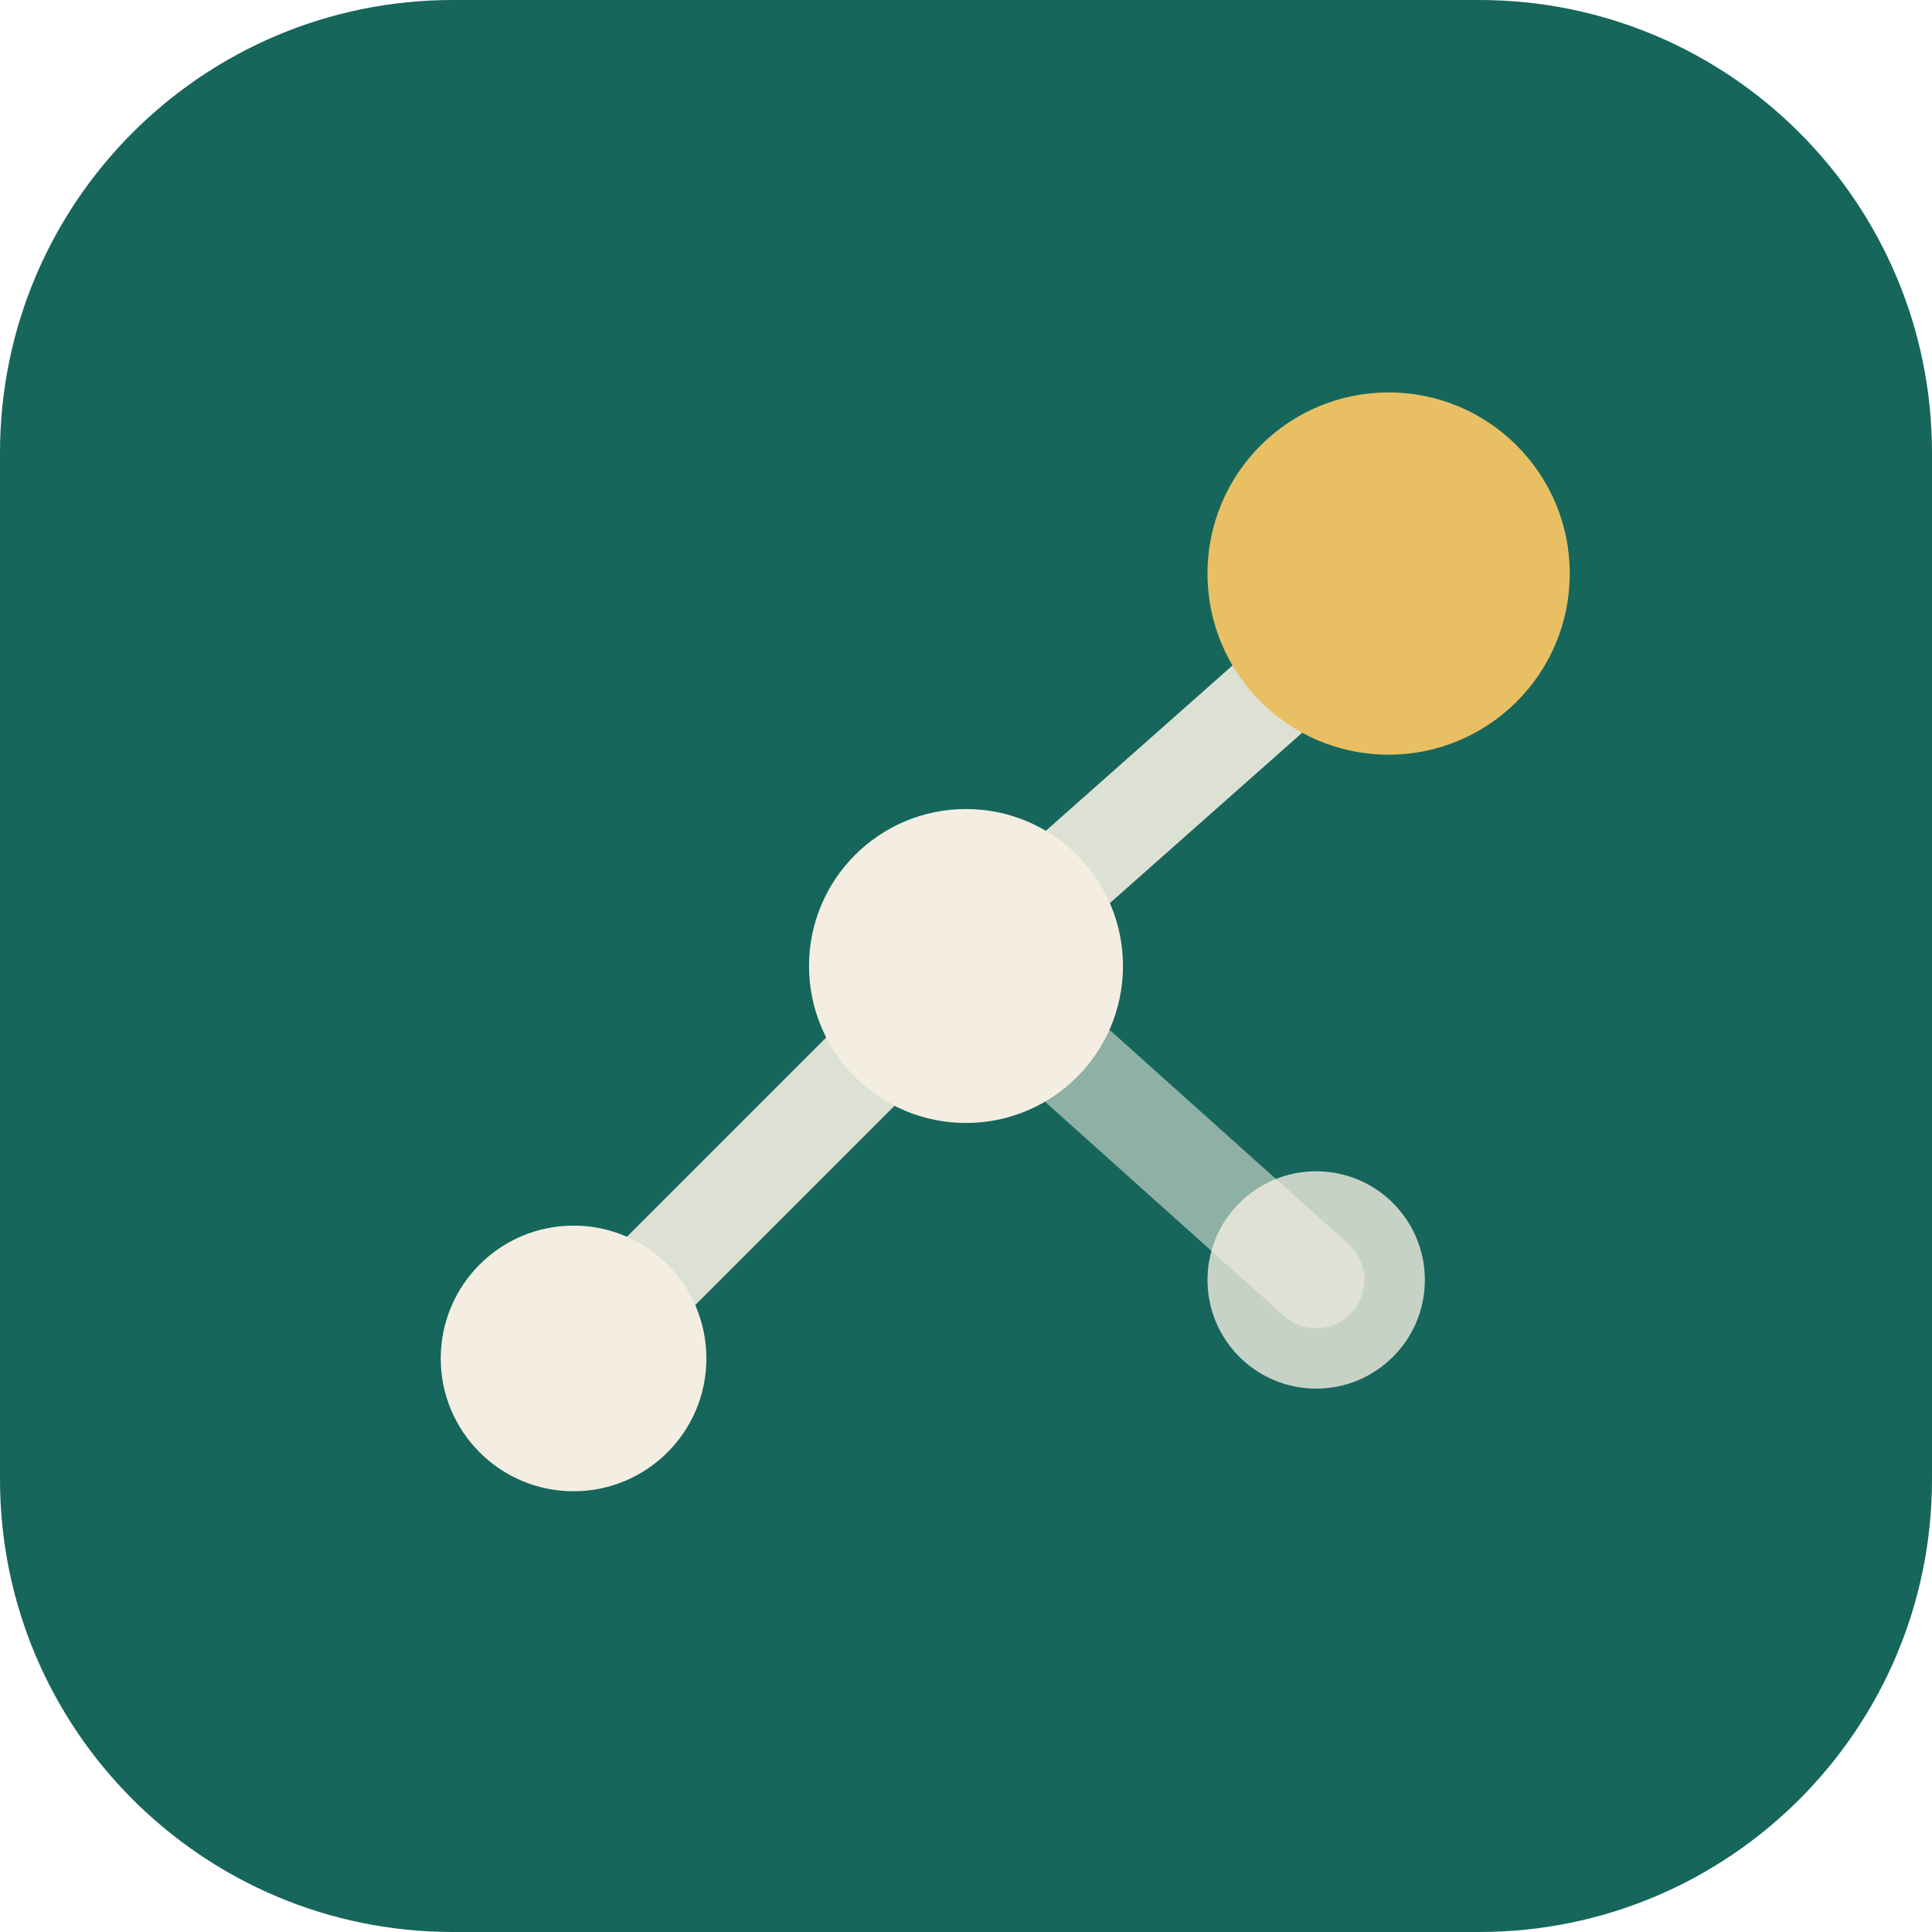
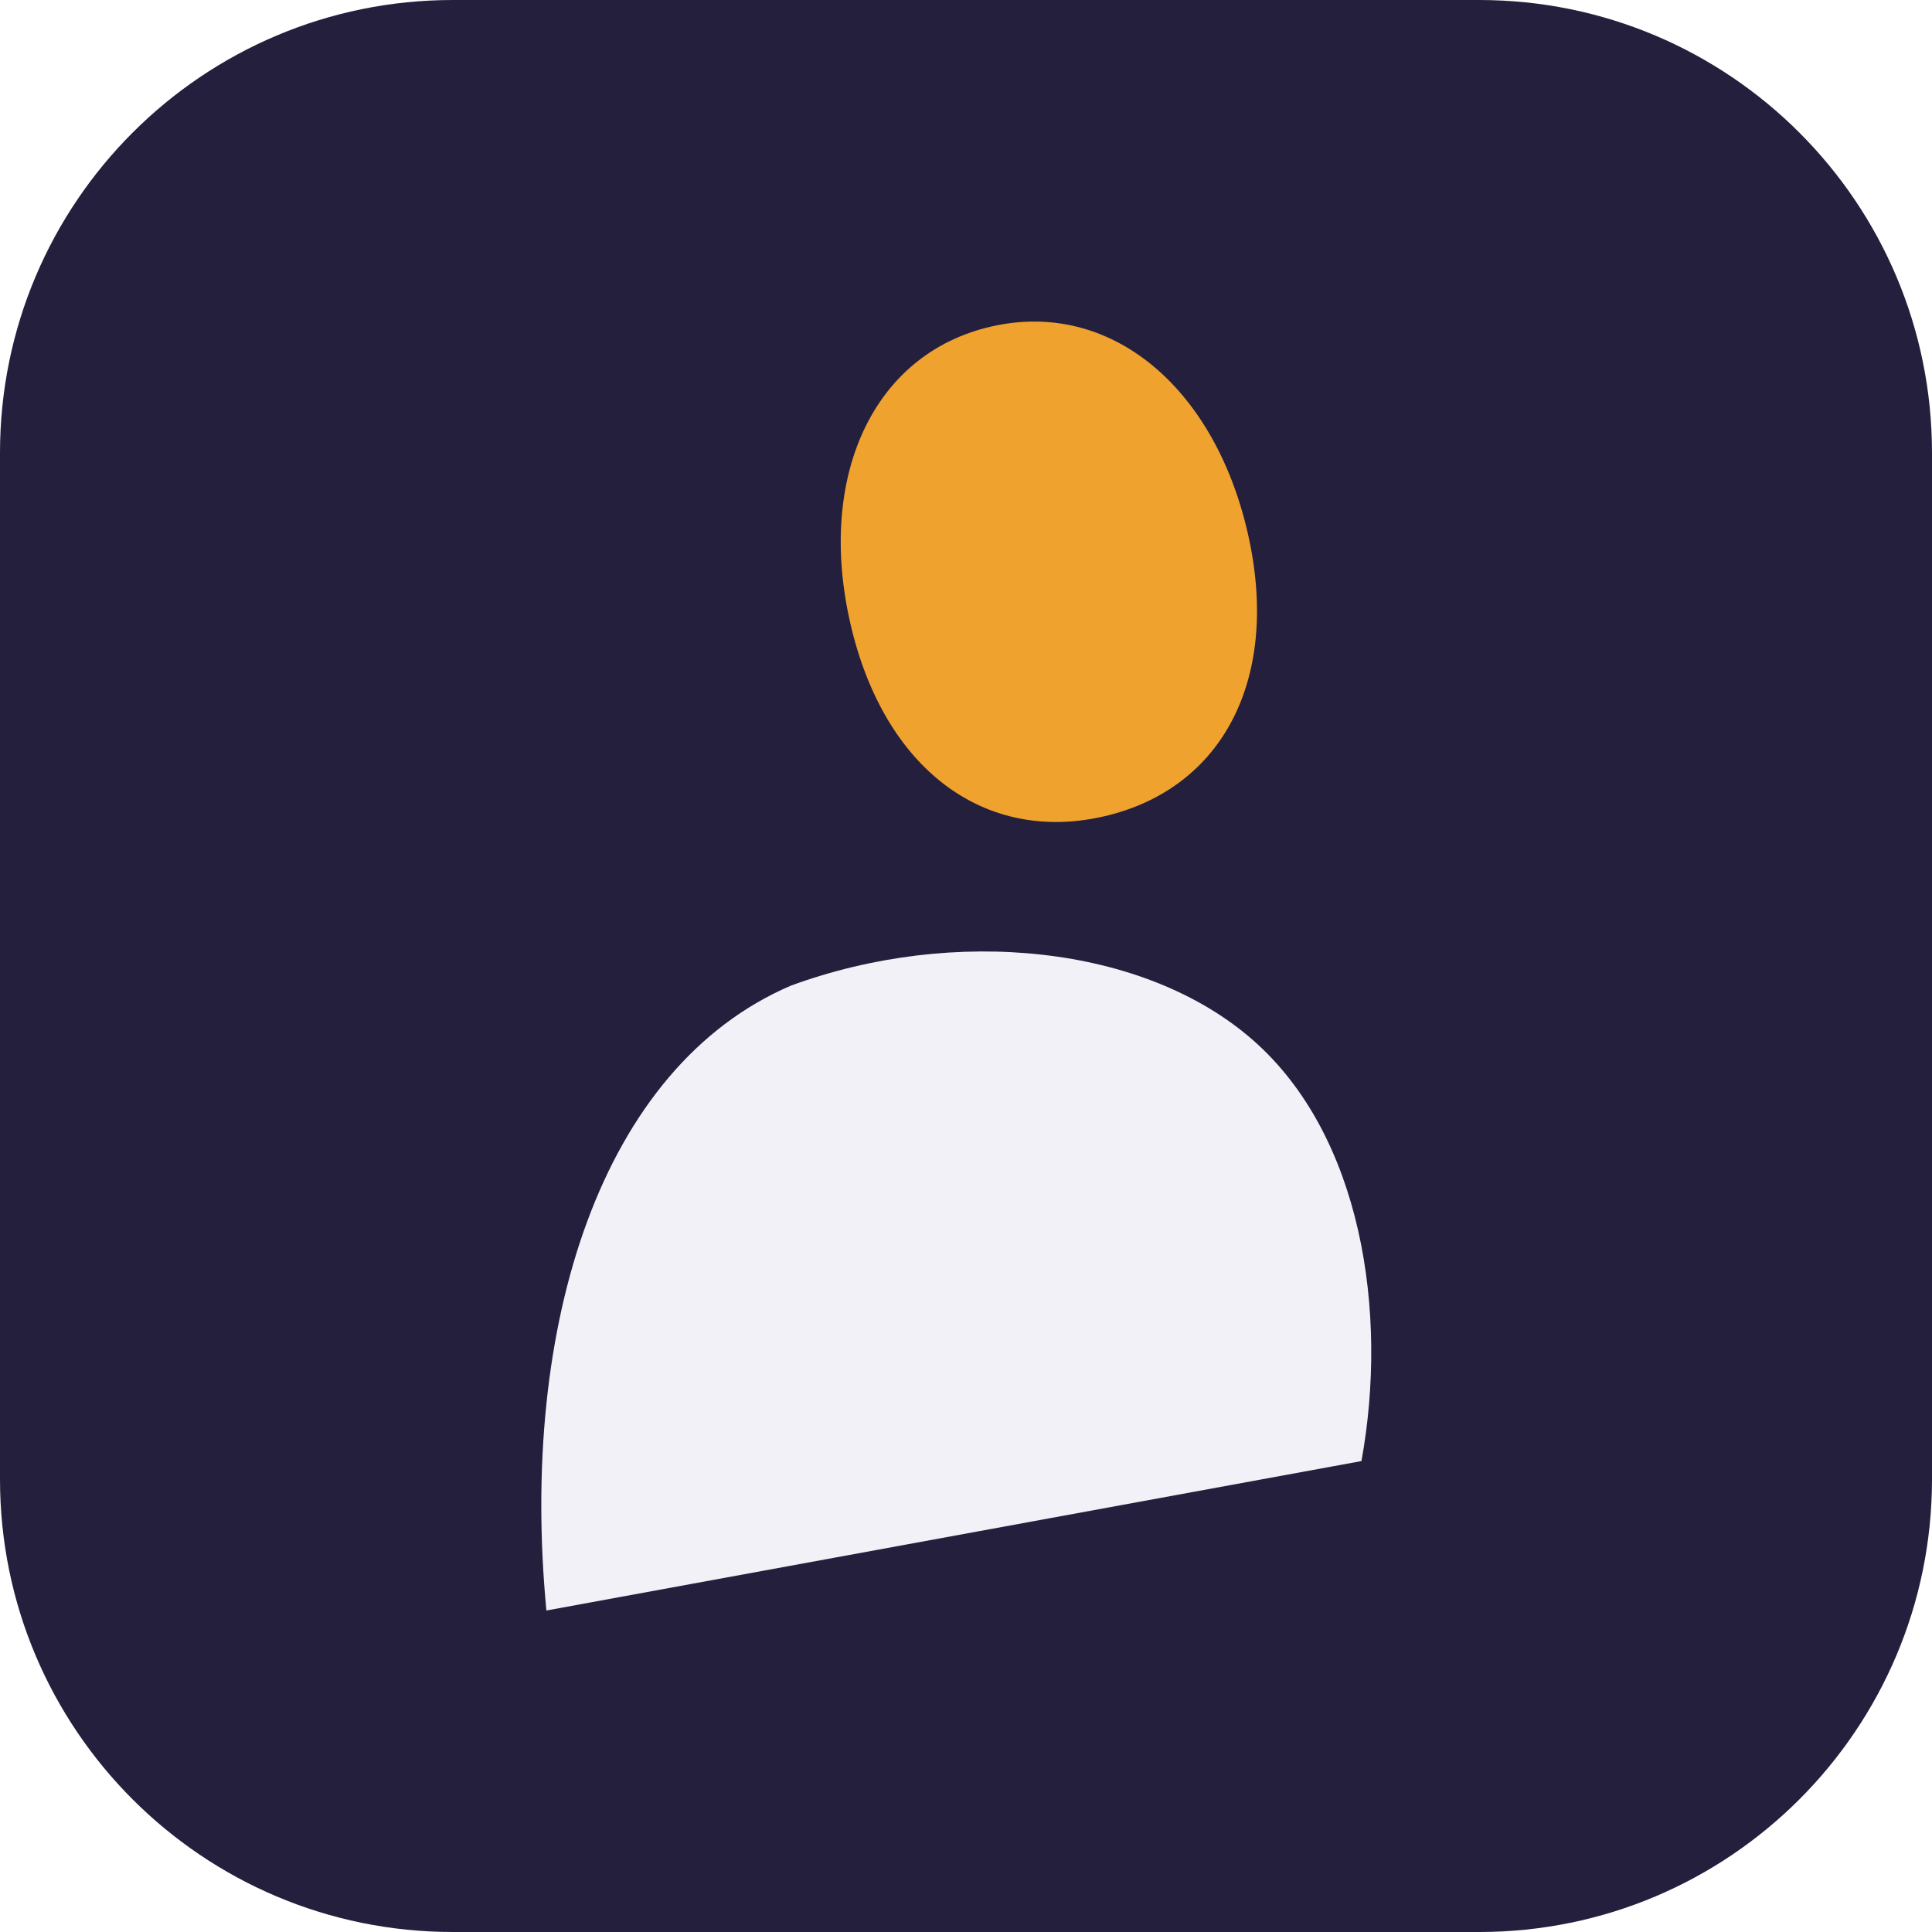
- <svg xmlns="http://www.w3.org/2000/svg" viewBox="0 0 32 32" fill="none">
-   <rect width="32" height="32" rx="7.5" fill="#16665c" />
-   <path d="M9.5 22.5 16 16l7-6.2" stroke="#f3eee1" stroke-width="1.6" stroke-linecap="round" stroke-linejoin="round" opacity="0.9" />
-   <path d="M16 16l5.8 5.2" stroke="#f3eee1" stroke-width="1.6" stroke-linecap="round" opacity="0.55" />
-   <circle cx="9.5" cy="22.5" r="2.2" fill="#f3eee1" />
-   <circle cx="16" cy="16" r="2.6" fill="#f3eee1" />
-   <circle cx="21.8" cy="21.2" r="1.8" fill="#f3eee1" opacity="0.8" />
-   <circle cx="23" cy="9.5" r="3" fill="#e8c063" />
+ <svg xmlns="http://www.w3.org/2000/svg" viewBox="0 0 32 32">
+   <rect width="32" height="32" rx="7.5" fill="#241f3d" />
+   <g transform="translate(0.5 1.7) scale(0.45)">
+     <path d="M37.5 8 C42 8 45 12 45 17.5 C45 23 42 26.5 37.5 26.5 C33 26.5 30 23 30 17.5 C30 12 33 8 37.5 8 Z" fill="#f0a22f" transform="rotate(-13 37.5 17.5)" />
+     <path d="M19 55.5 C18 45 21 35.5 28 32.5 C34 30.3 41 31 45 34.5 C49 38 50 44.5 49 50 Z" fill="#f2f1f7" />
+   </g>
</svg>
